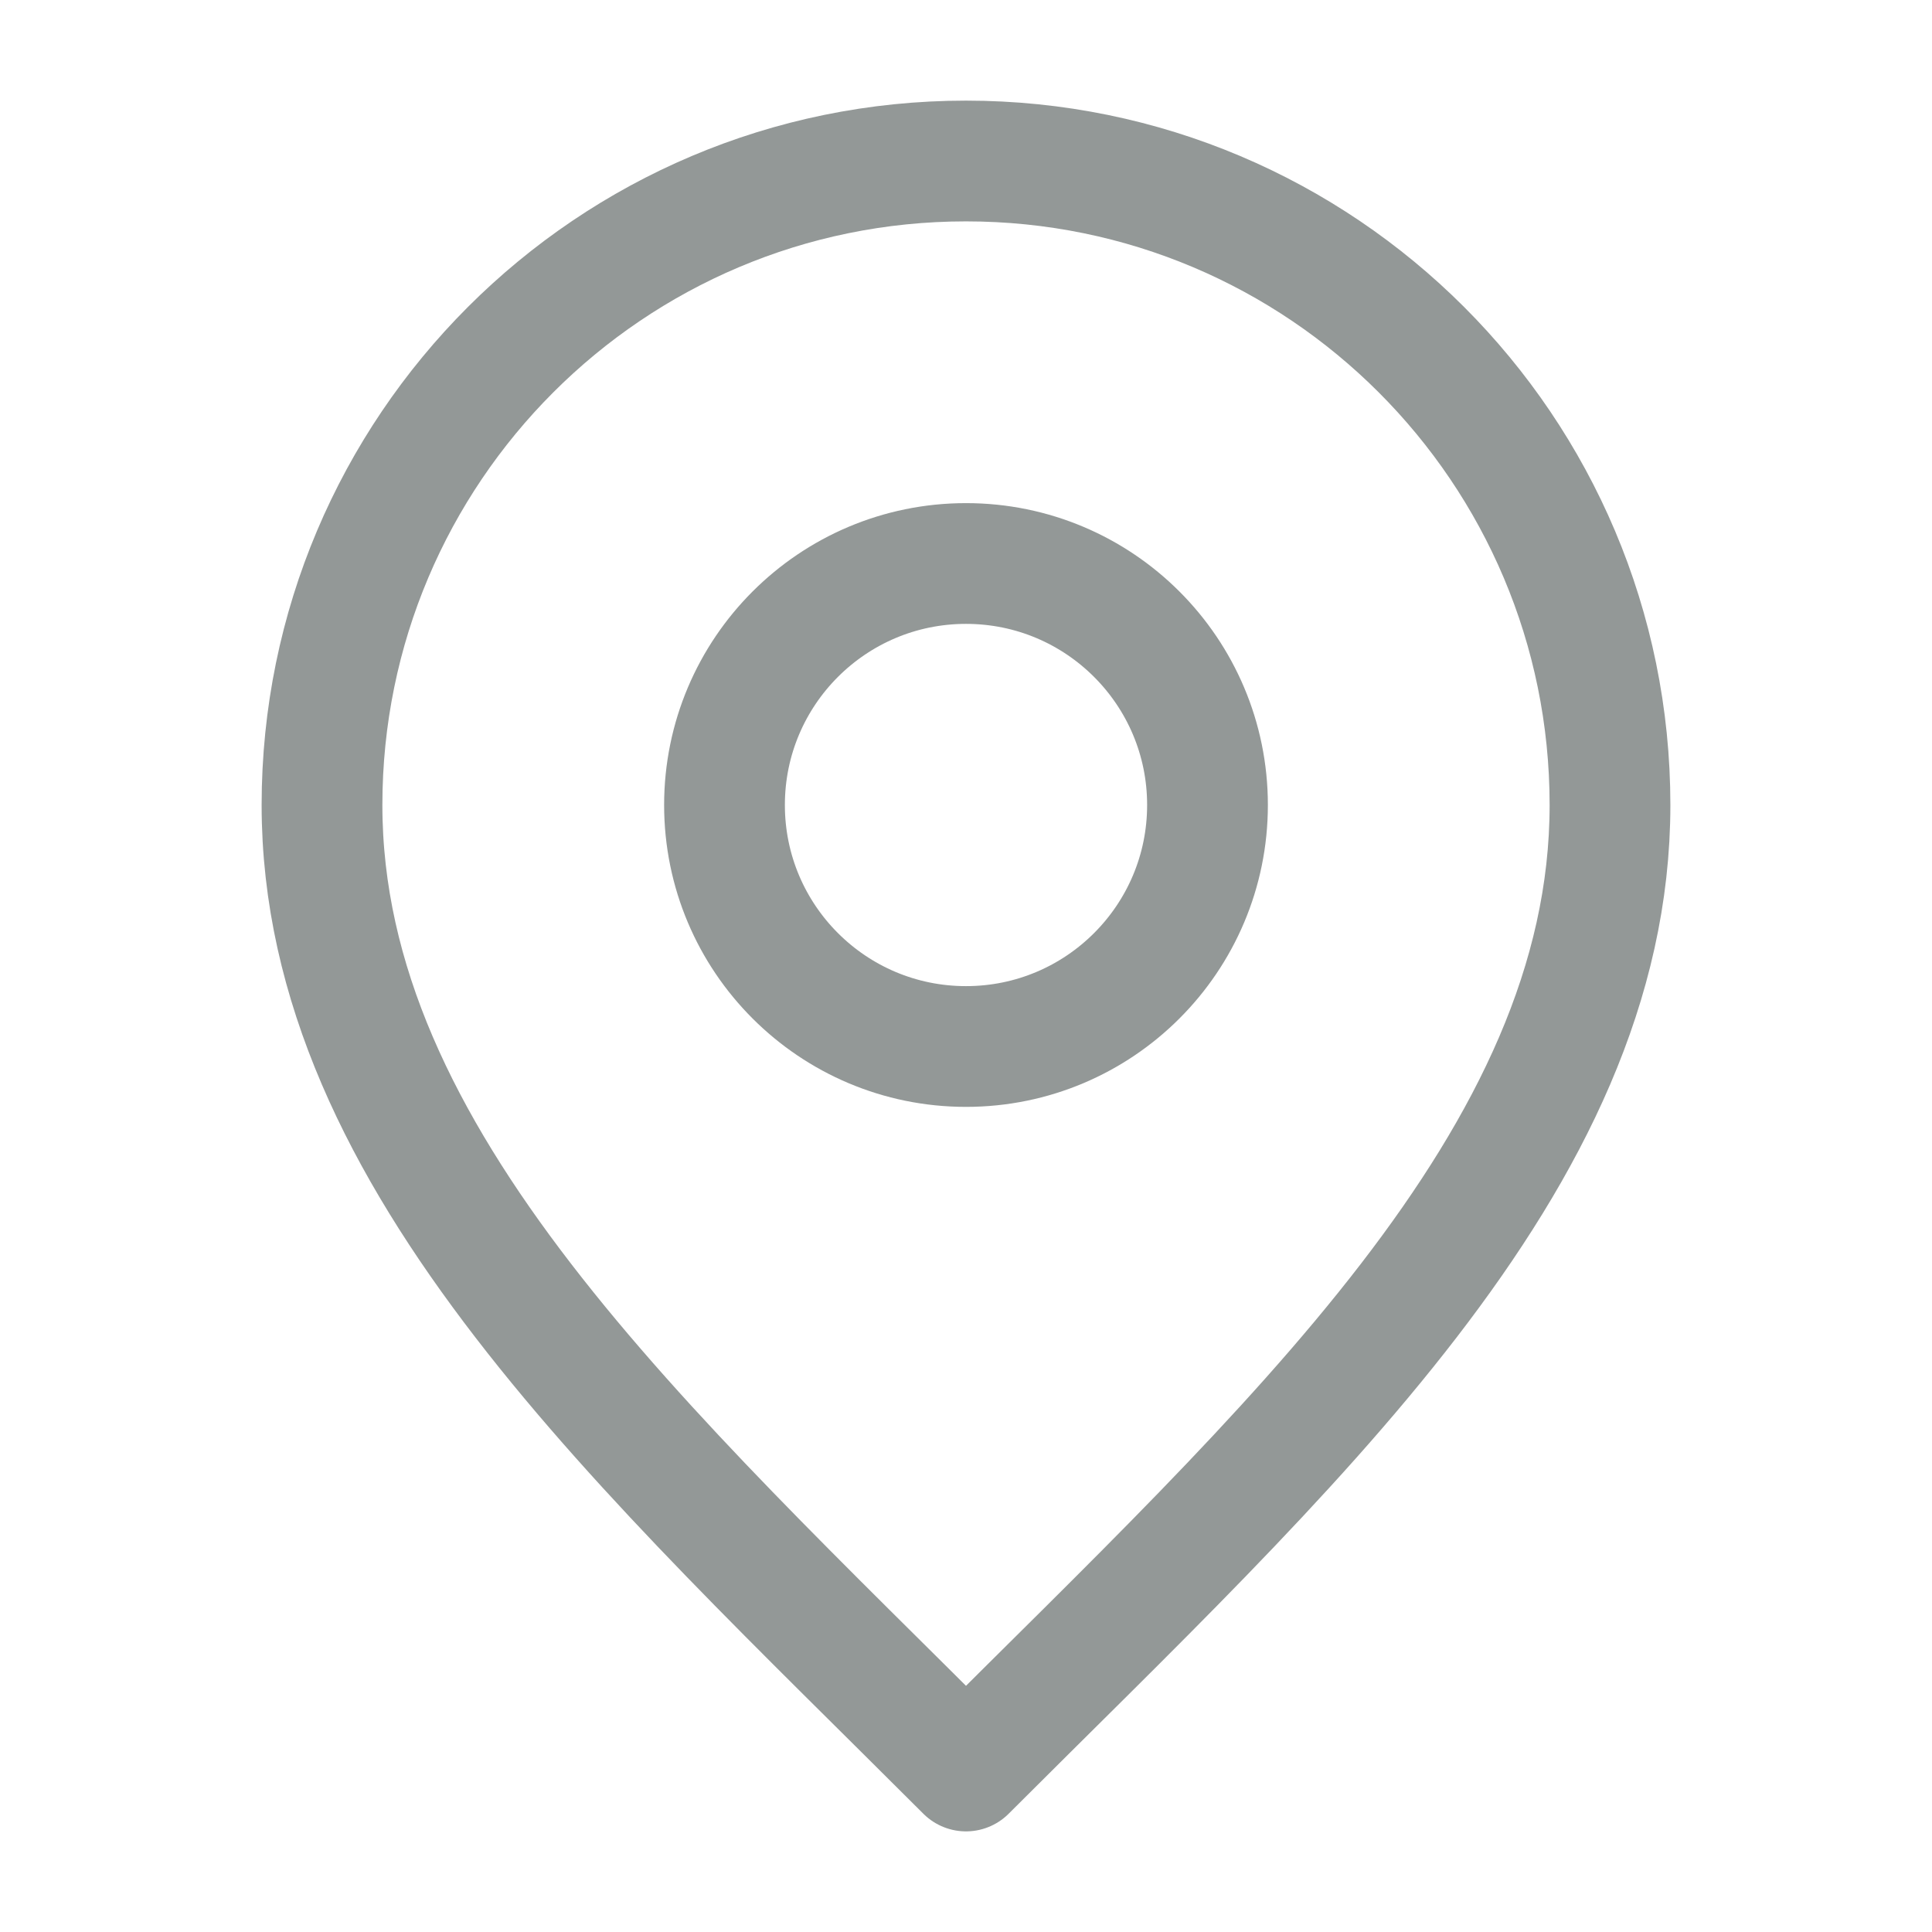
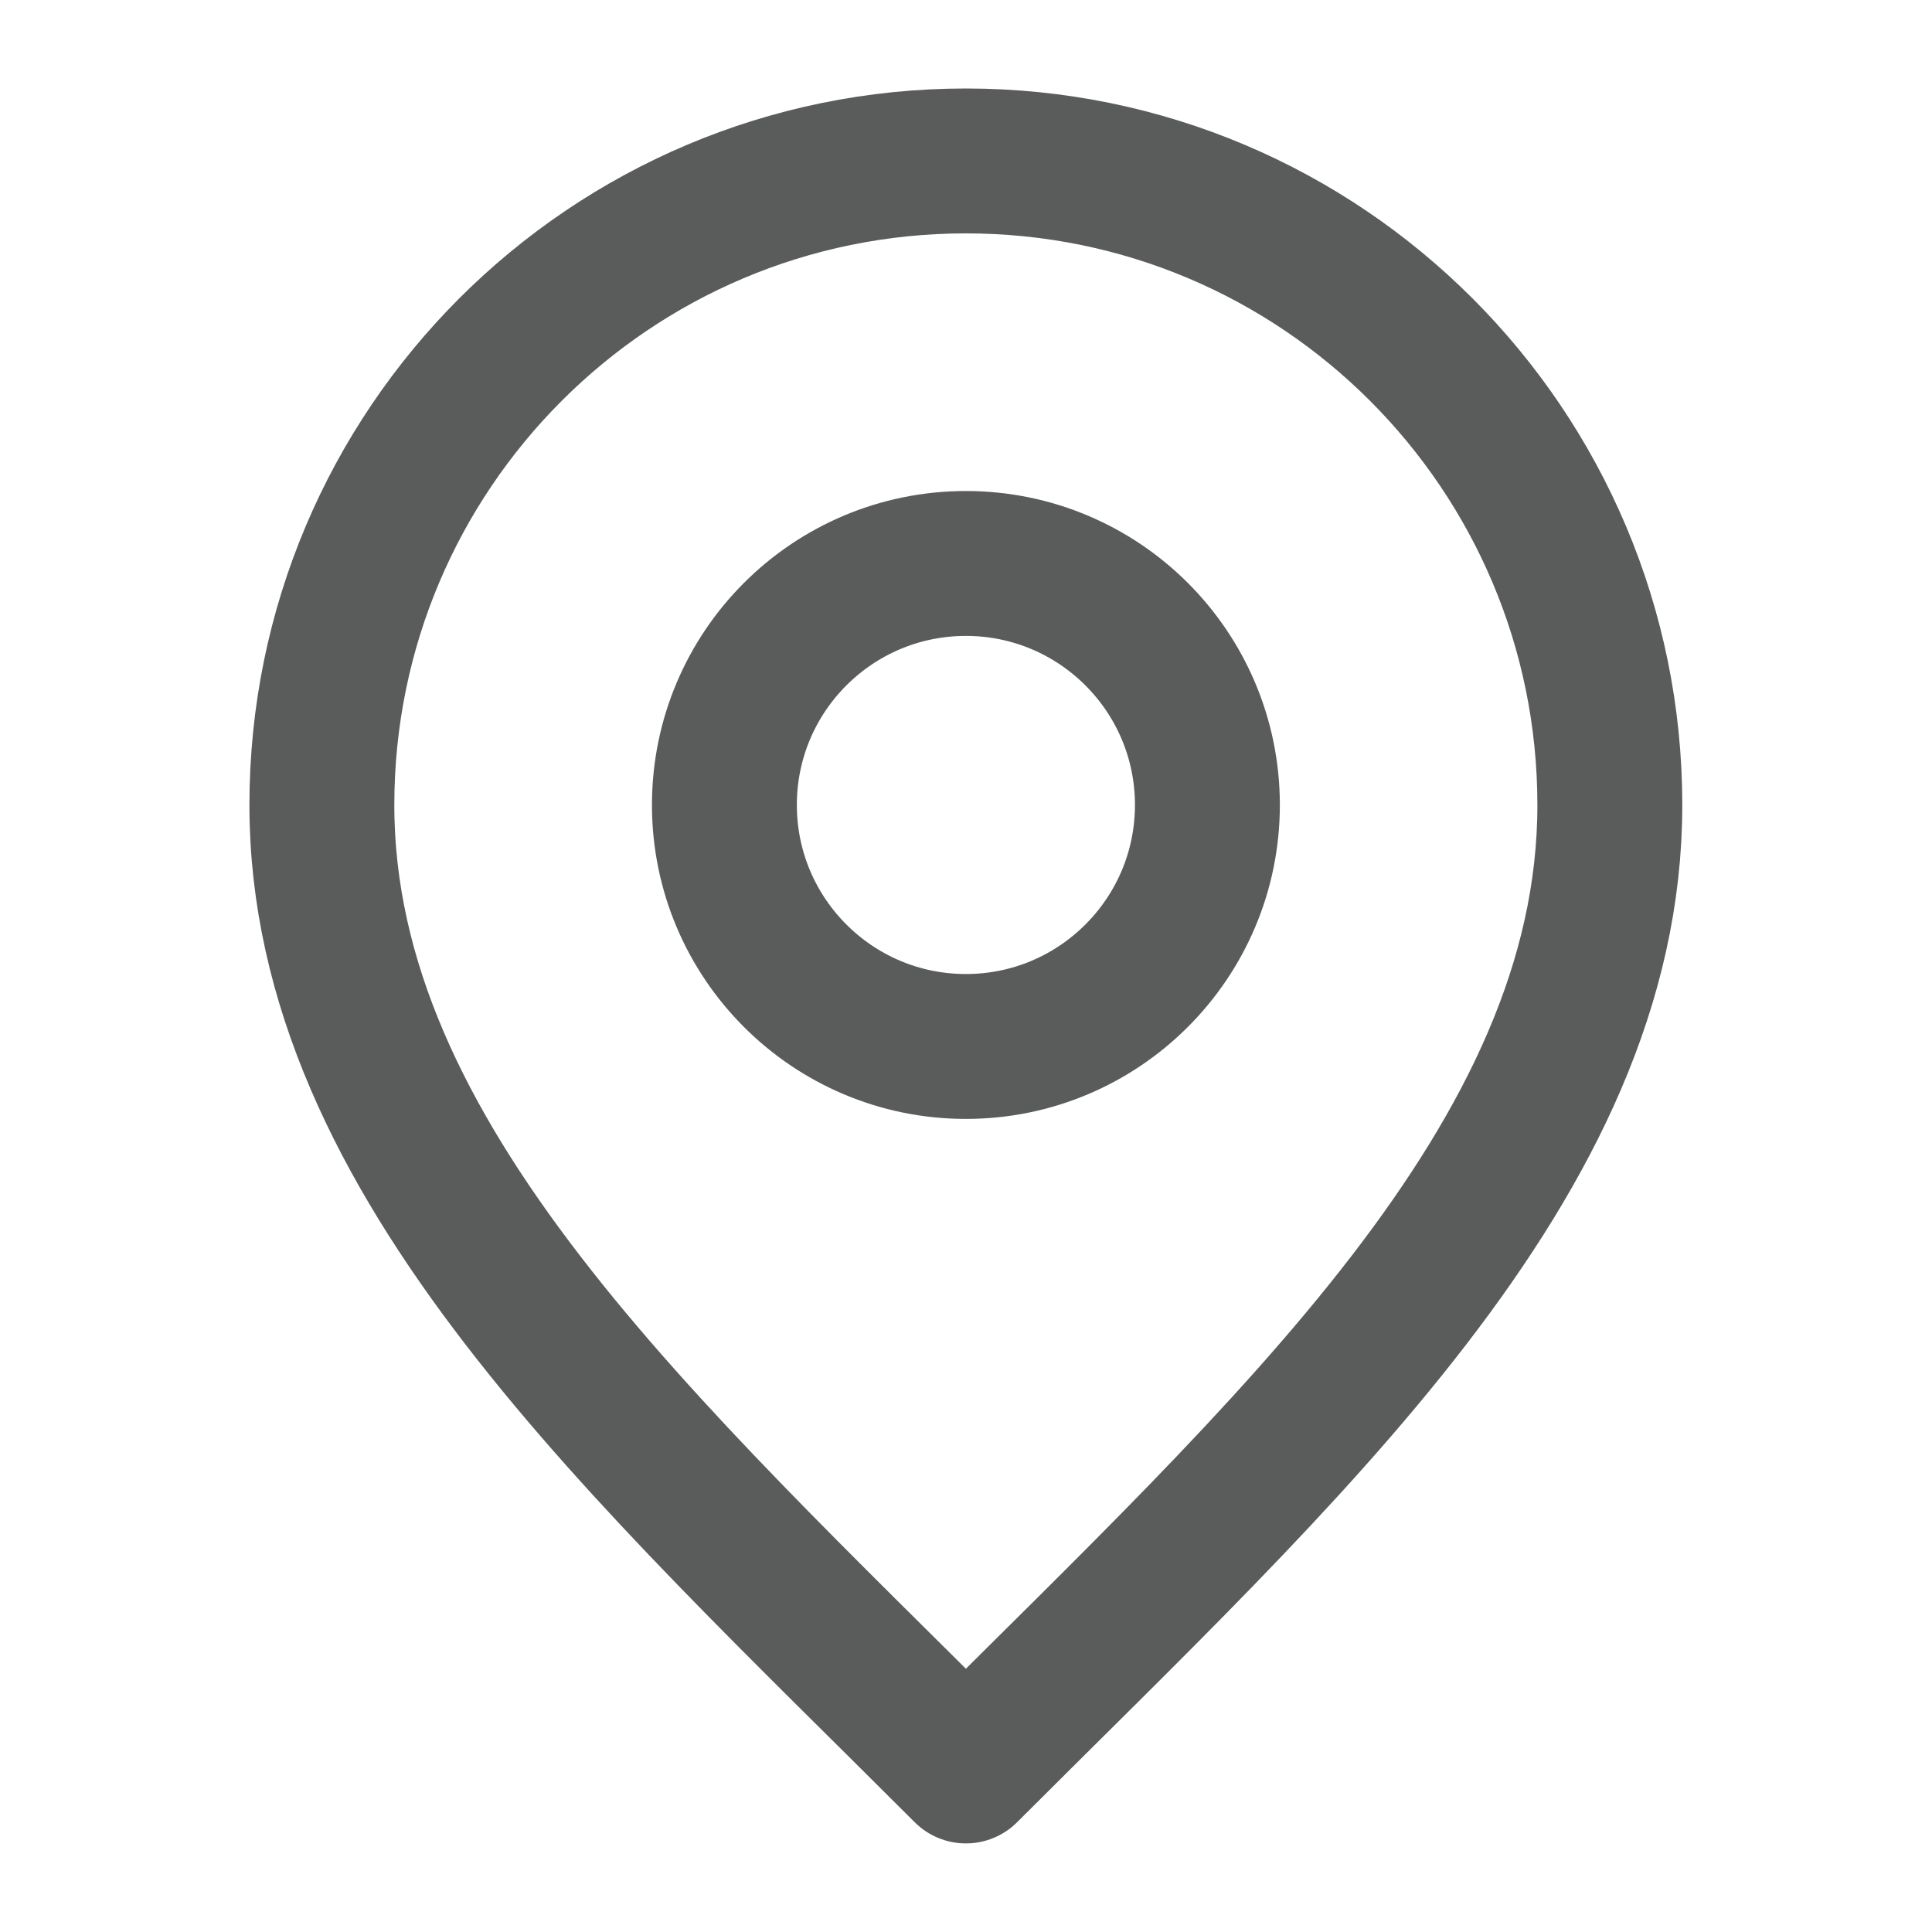
- <svg xmlns="http://www.w3.org/2000/svg" width="24" height="24" viewBox="0 0 24 24" fill="none">
+ <svg xmlns="http://www.w3.org/2000/svg" width="20" height="20" viewBox="0 0 20 20" fill="none">
  <g id="marker-pin-01">
    <g id="Icon">
-       <path d="M12 13C13.657 13 15 11.657 15 10C15 8.343 13.657 7 12 7C10.343 7 9 8.343 9 10C9 11.657 10.343 13 12 13Z" stroke="#939897" stroke-width="1.5" stroke-linecap="round" stroke-linejoin="round" />
-       <path d="M12 22C16 18 20 14.418 20 10C20 5.582 16.418 2 12 2C7.582 2 4 5.582 4 10C4 14.418 8 18 12 22Z" stroke="#939897" stroke-width="1.5" stroke-linecap="round" stroke-linejoin="round" />
+       <path d="M9.999 10.833C11.379 10.833 12.499 9.713 12.499 8.333C12.499 6.952 11.379 5.833 9.999 5.833C8.618 5.833 7.499 6.952 7.499 8.333C7.499 9.713 8.618 10.833 9.999 10.833Z" stroke="#595C5B" stroke-width="1.5" stroke-linecap="round" stroke-linejoin="round" />
+       <path d="M9.999 18.333C13.332 14.999 16.665 12.015 16.665 8.333C16.665 4.651 13.681 1.666 9.999 1.666C6.317 1.666 3.332 4.651 3.332 8.333C3.332 12.015 6.665 14.999 9.999 18.333Z" stroke="#595C5B" stroke-width="1.5" stroke-linecap="round" stroke-linejoin="round" />
    </g>
  </g>
</svg>
